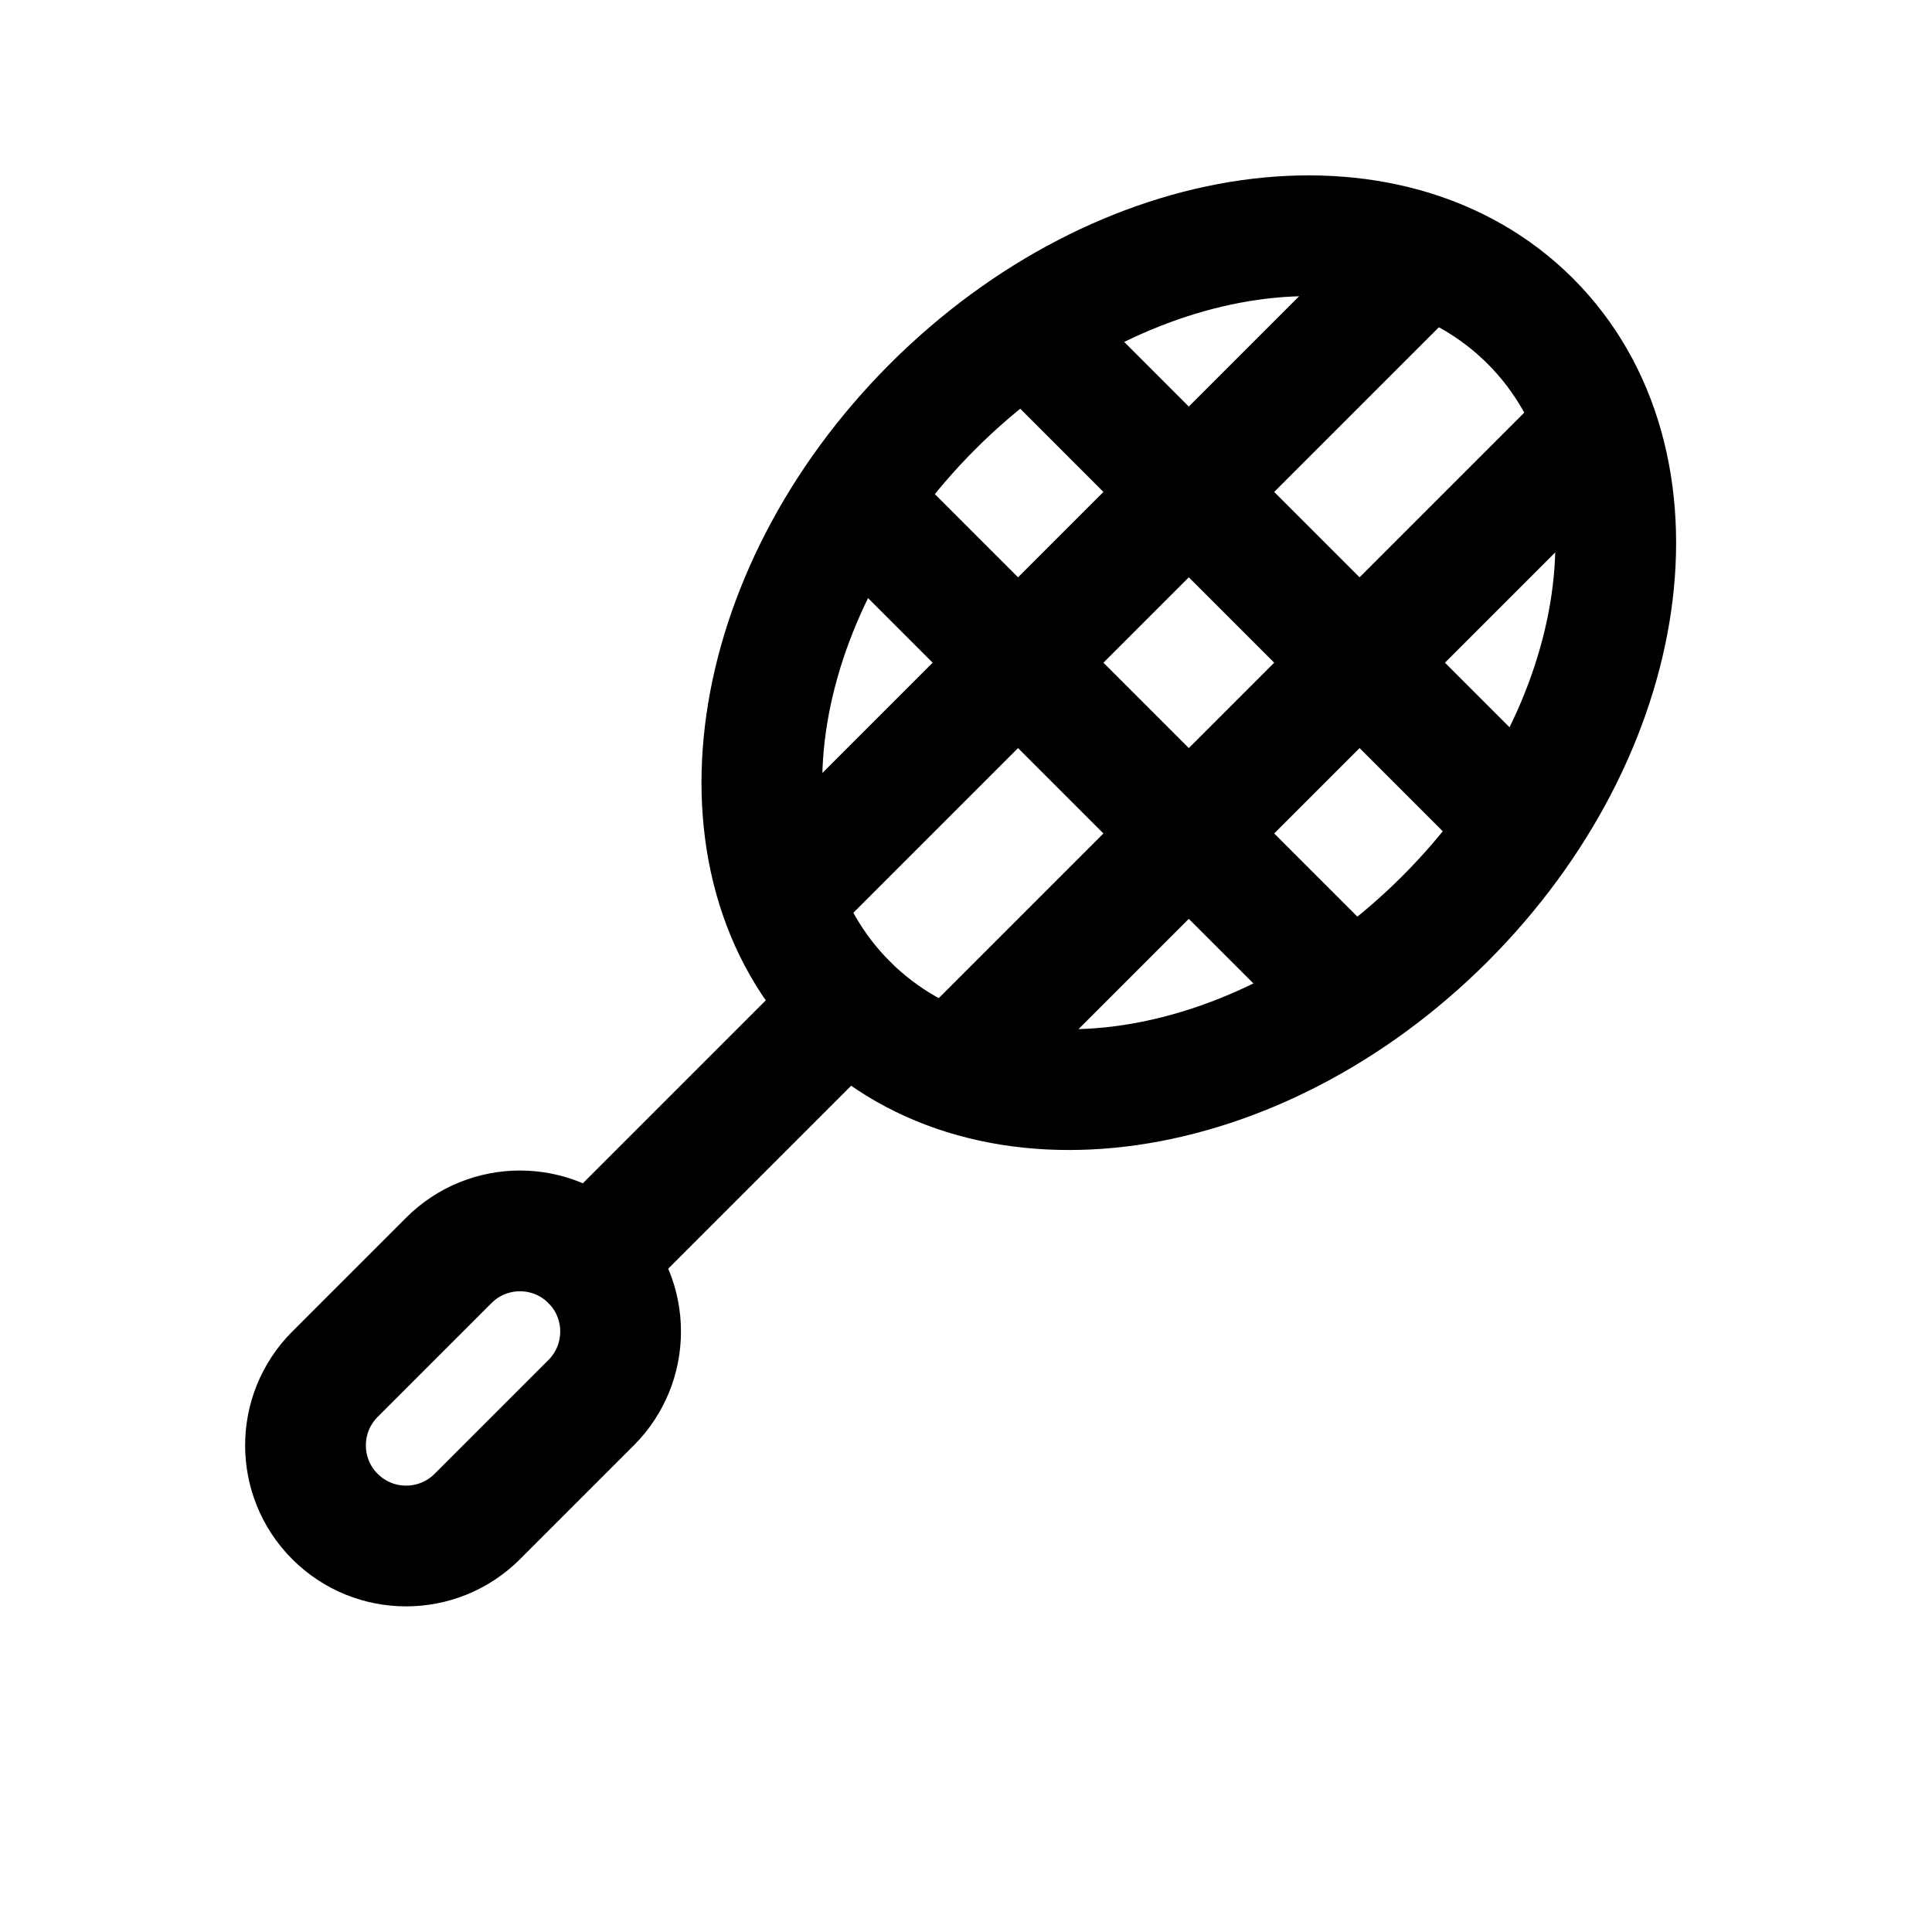
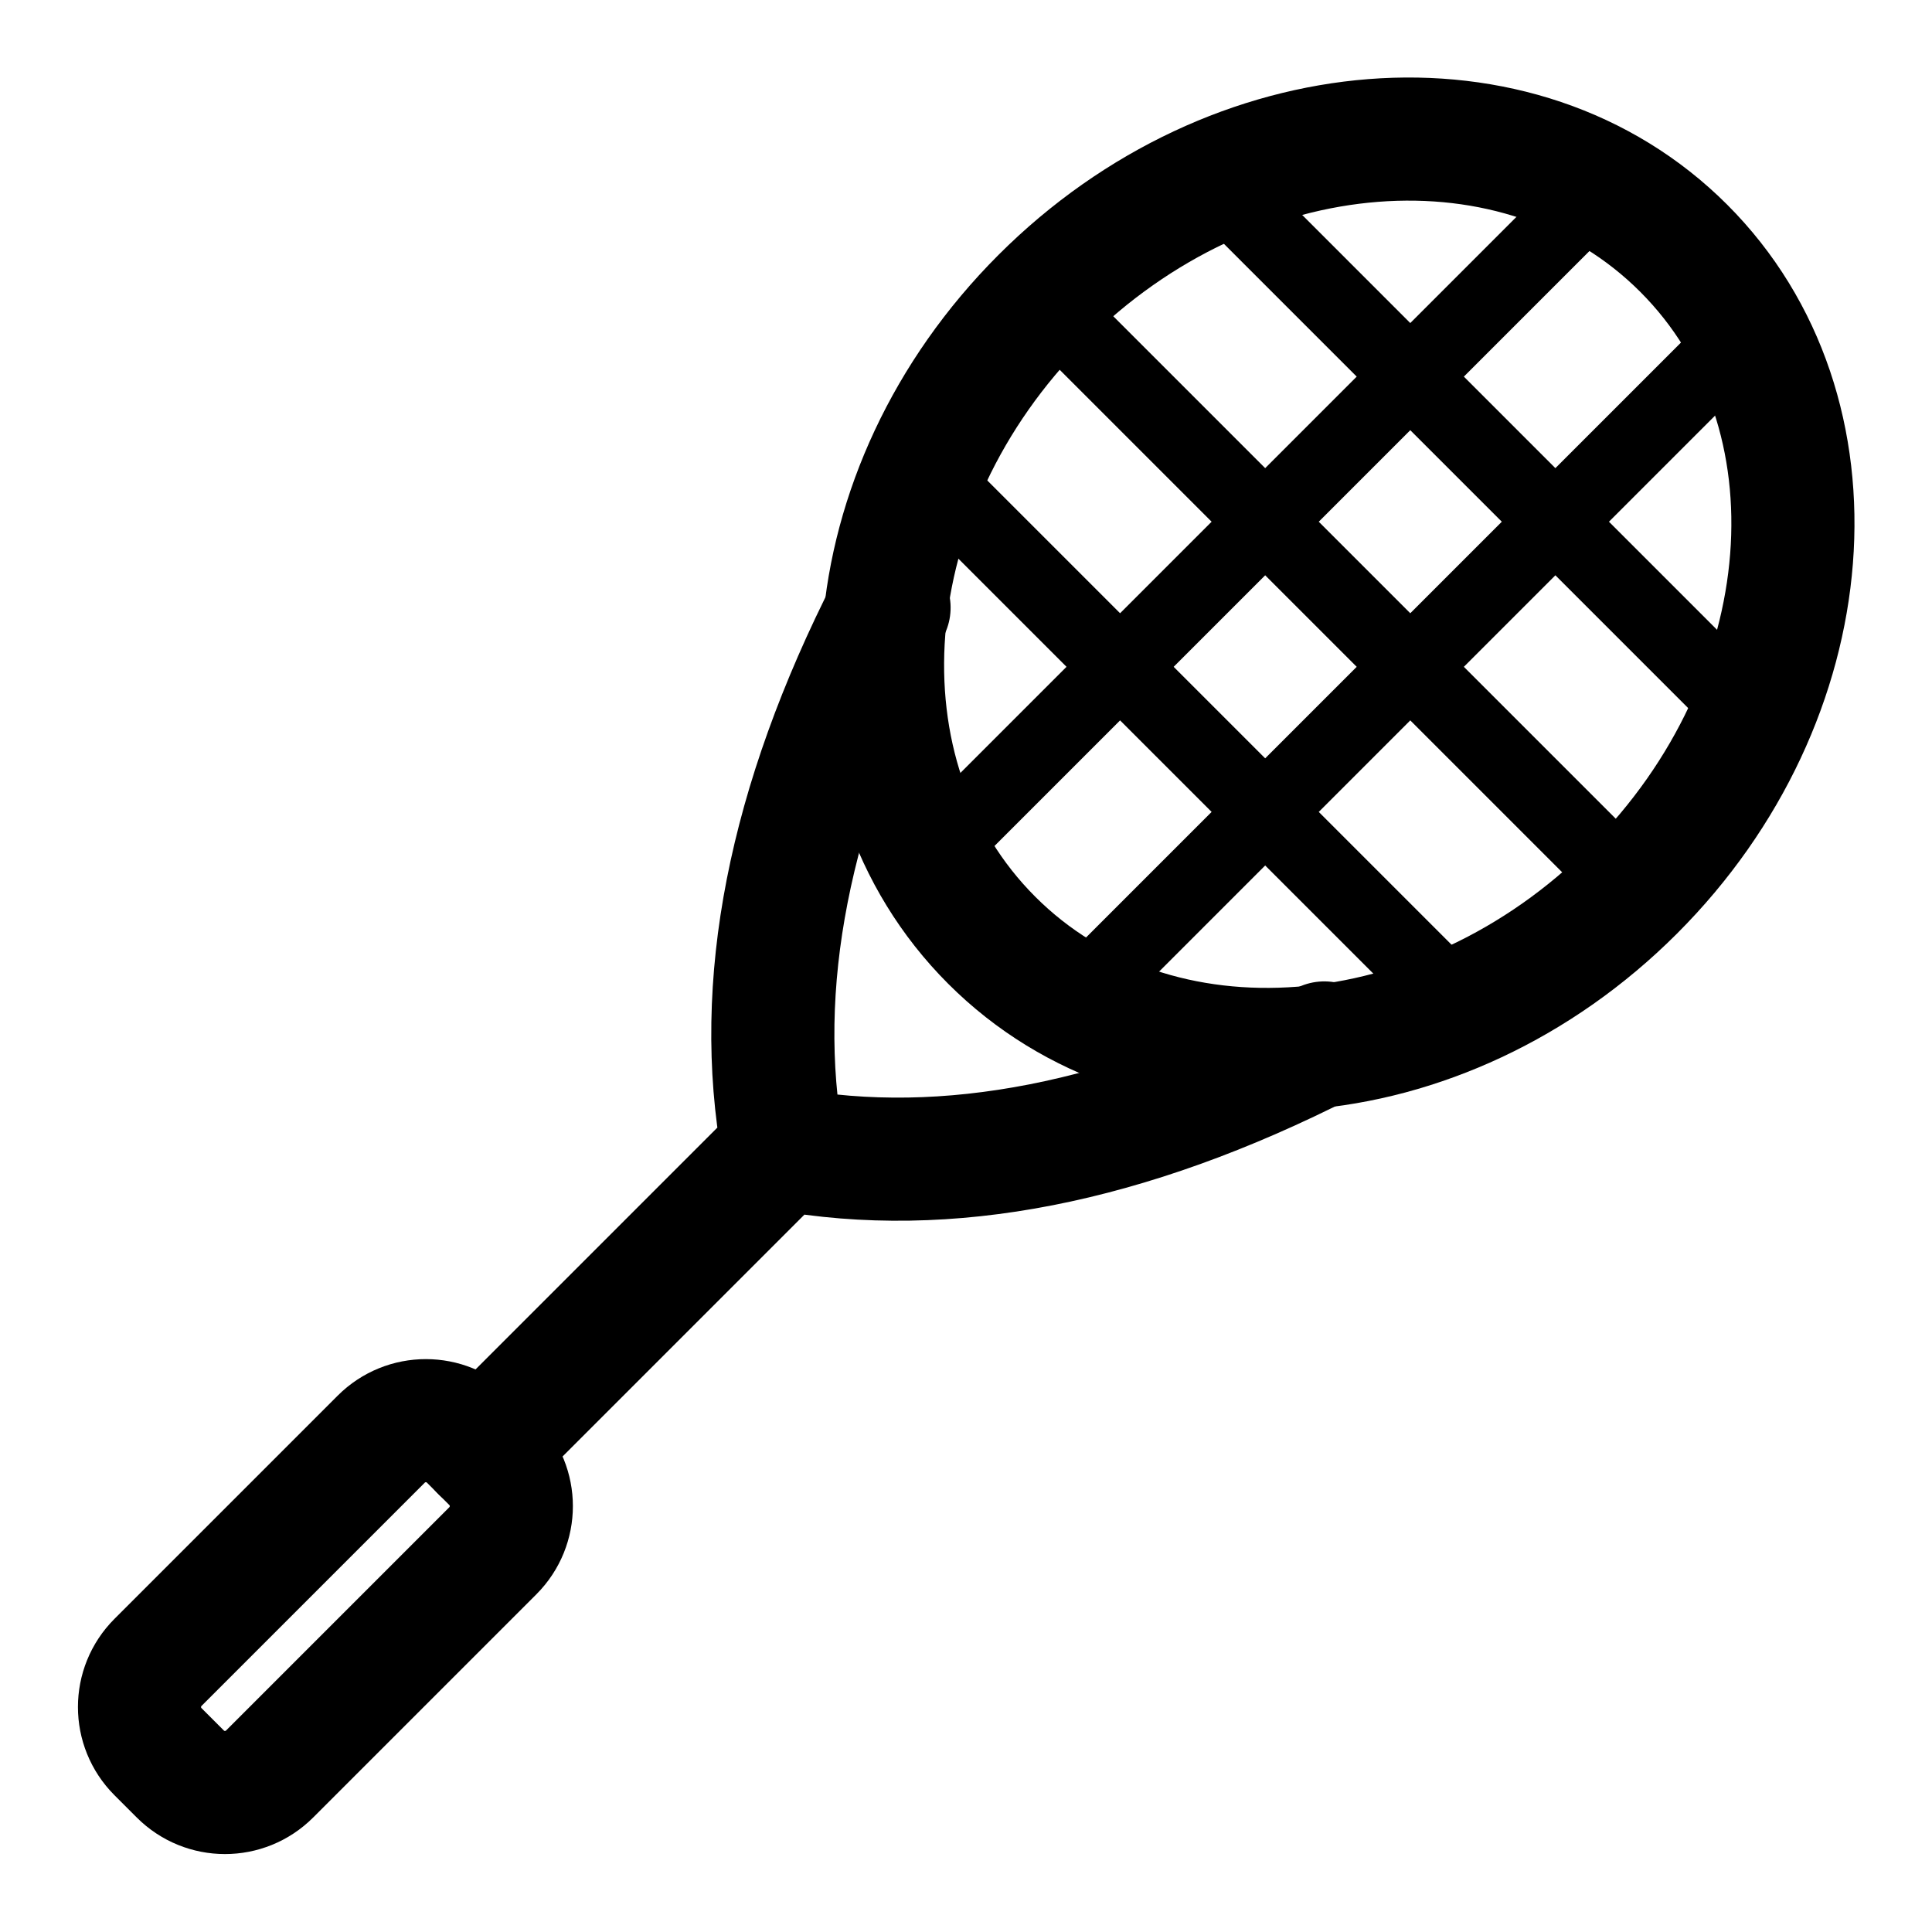
- <svg xmlns="http://www.w3.org/2000/svg" width="24" height="24" viewBox="0 0 24 24">
-   <g fill="none" stroke="currentColor" stroke-linecap="round" stroke-linejoin="round" stroke-width="1.5" transform="rotate(45 13 10)">
-     <ellipse cx="13" cy="7.5" rx="4.5" ry="6" />
-     <path d="M11.5 2.2v10.6m3-10.6v10.6M8.8 6h8.4m-8.4 3h8.4M13 13.5v4.5" />
-     <rect width="2.5" height="4.5" x="11.75" y="18" rx="1.25" />
+ <svg xmlns="http://www.w3.org/2000/svg" width="24" height="24" viewBox="12 -36 1224 1224">
+   <g transform="rotate(45 600 600)" fill="none" stroke="currentColor" stroke-linecap="round" stroke-linejoin="round" stroke-width="78">
+     <path stroke-width="48" d="M535 -67V533M665 -67V533M359 103H841M335 233H865M359 363H841" />
+     <ellipse cx="600" cy="233" rx="265" ry="310" />
+     <path d="M405 440Q470 640 600 730Q730 640 795 440M600 730V1000" />
+     <rect x="550" y="1000" width="100" height="280" rx="40" />
  </g>
</svg>
